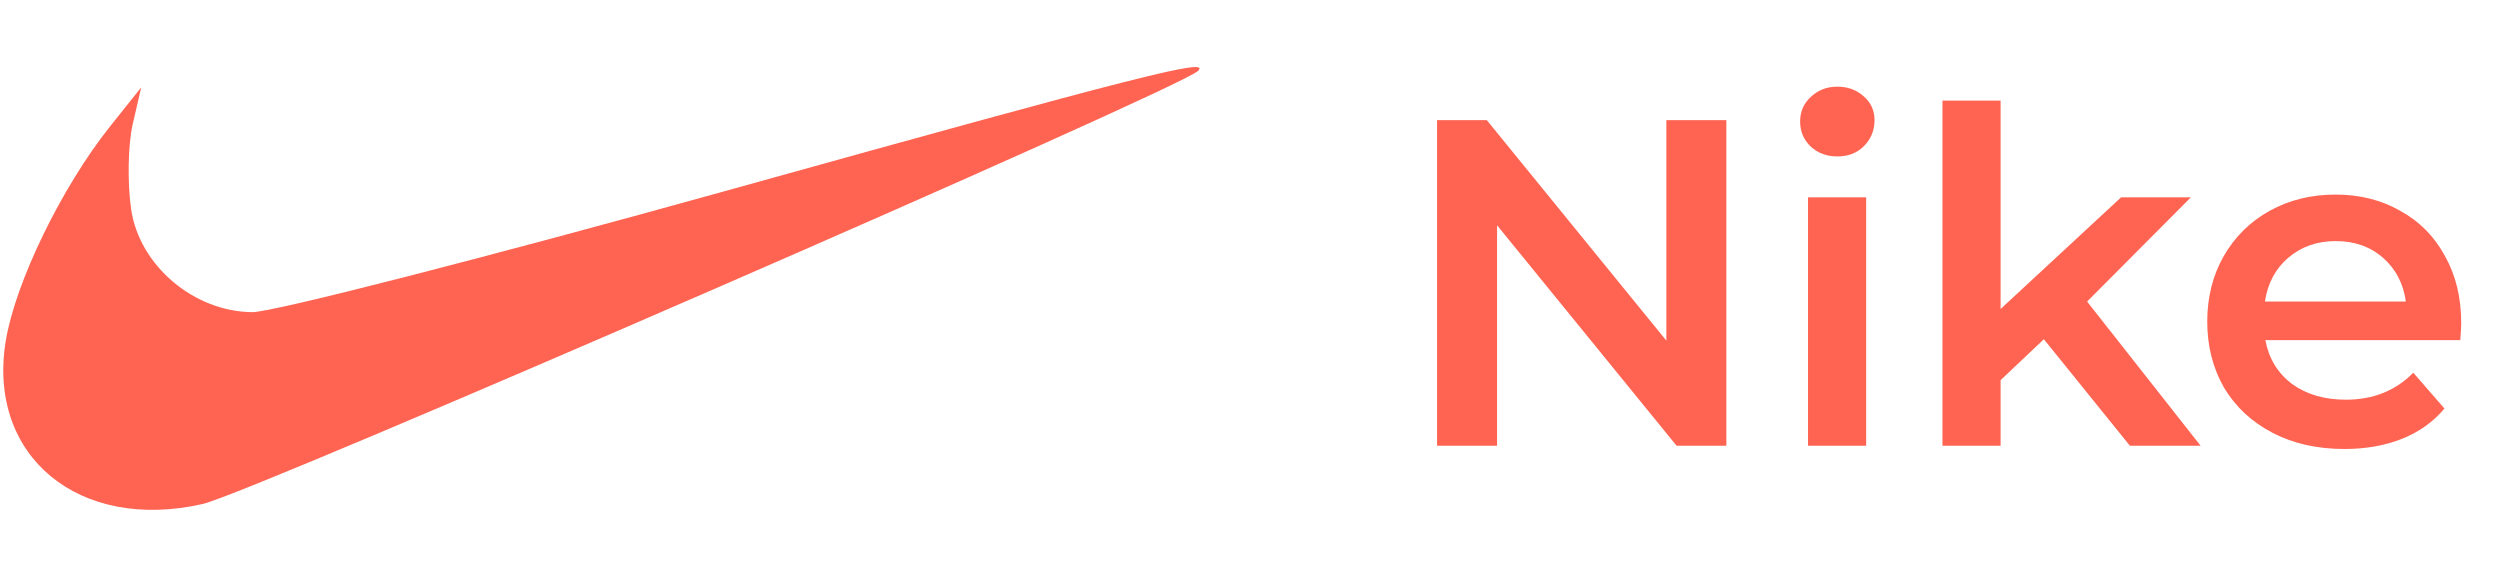
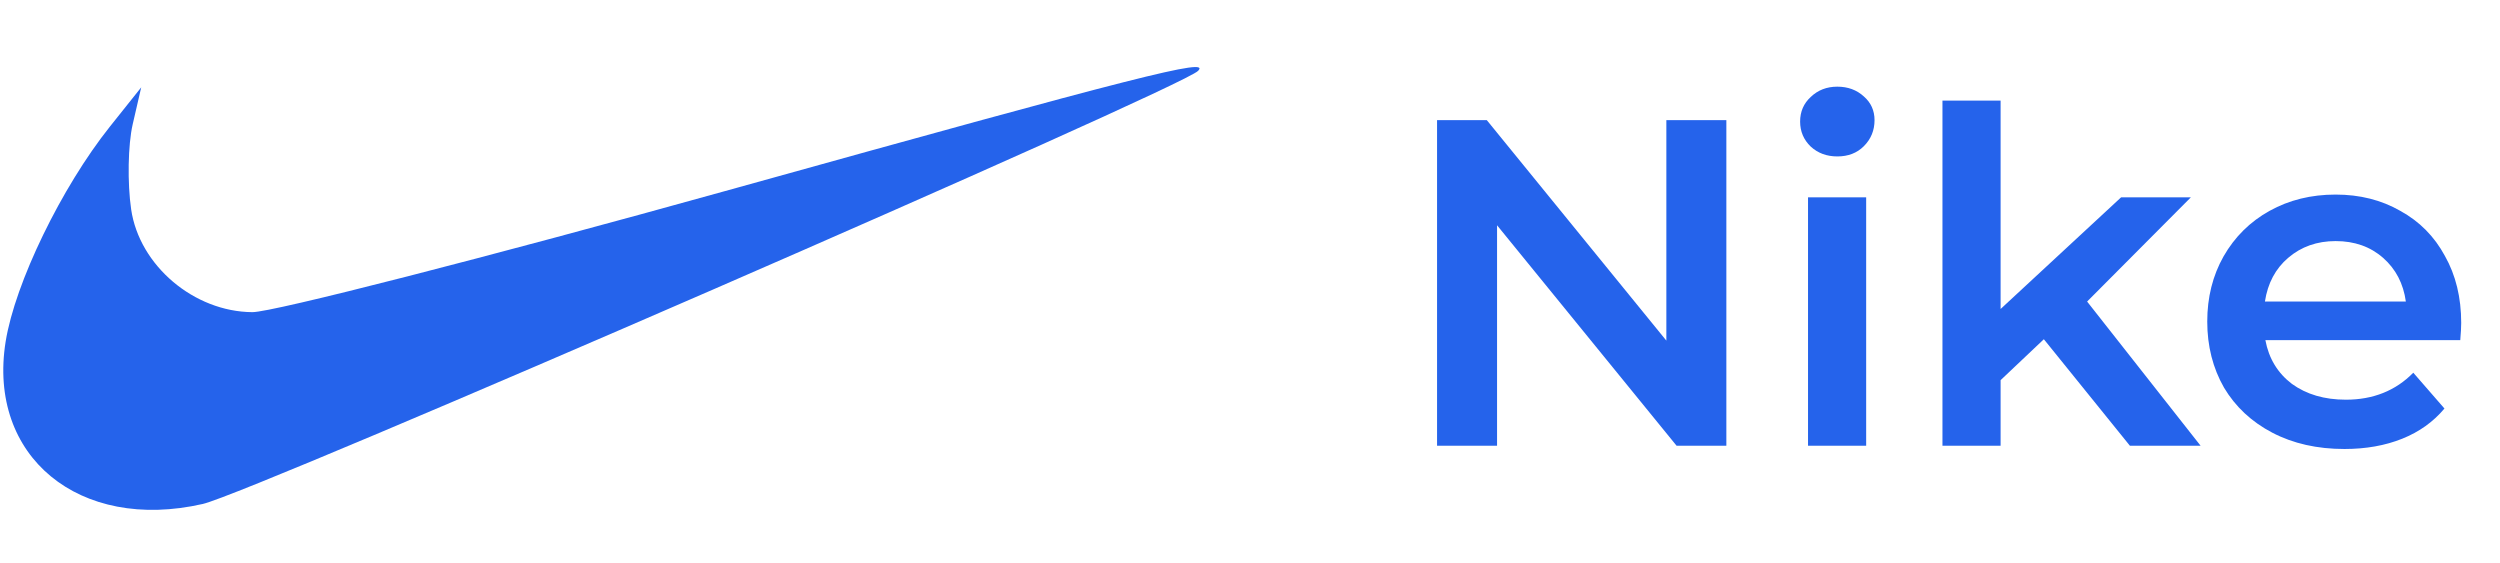
<svg xmlns="http://www.w3.org/2000/svg" width="129" height="29" viewBox="0 0 129 29" fill="none">
-   <path d="M89.08 6.2V23H86.512L77.248 11.624V23H74.152V6.2H76.72L85.984 17.576V6.2H89.08ZM93.294 10.184H96.294V23H93.294V10.184ZM94.806 8.072C94.262 8.072 93.806 7.904 93.438 7.568C93.07 7.216 92.886 6.784 92.886 6.272C92.886 5.76 93.07 5.336 93.438 5C93.806 4.648 94.262 4.472 94.806 4.472C95.35 4.472 95.806 4.64 96.174 4.976C96.542 5.296 96.726 5.704 96.726 6.2C96.726 6.728 96.542 7.176 96.174 7.544C95.822 7.896 95.366 8.072 94.806 8.072ZM105.463 17.504L103.231 19.616V23H100.231V5.192H103.231V15.944L109.447 10.184H113.047L107.695 15.56L113.551 23H109.903L105.463 17.504ZM126.998 16.664C126.998 16.872 126.982 17.168 126.95 17.552H116.894C117.07 18.496 117.526 19.248 118.262 19.808C119.014 20.352 119.942 20.624 121.046 20.624C122.454 20.624 123.614 20.16 124.526 19.232L126.134 21.08C125.558 21.768 124.83 22.288 123.95 22.64C123.07 22.992 122.078 23.168 120.974 23.168C119.566 23.168 118.326 22.888 117.254 22.328C116.182 21.768 115.35 20.992 114.758 20C114.182 18.992 113.894 17.856 113.894 16.592C113.894 15.344 114.174 14.224 114.734 13.232C115.31 12.224 116.102 11.44 117.11 10.88C118.118 10.32 119.254 10.04 120.518 10.04C121.766 10.04 122.878 10.32 123.854 10.88C124.846 11.424 125.614 12.2 126.158 13.208C126.718 14.2 126.998 15.352 126.998 16.664ZM120.518 12.44C119.558 12.44 118.742 12.728 118.07 13.304C117.414 13.864 117.014 14.616 116.87 15.56H124.142C124.014 14.632 123.622 13.88 122.966 13.304C122.31 12.728 121.494 12.44 120.518 12.44Z" fill="#FF6452" />
-   <path fill-rule="evenodd" clip-rule="evenodd" d="M37.61 9.805C25.135 13.276 14.071 16.112 13.024 16.107C10.011 16.09 7.192 13.701 6.768 10.806C6.569 9.444 6.604 7.469 6.846 6.418L7.287 4.507L5.672 6.532C3.17 9.671 0.775 14.608 0.291 17.626C-0.659 23.552 4.086 27.46 10.465 26.004C12.994 25.427 60.955 4.557 61.822 3.656C62.483 2.969 58.945 3.867 37.61 9.805Z" fill="#FF6452" />
+   <path d="M89.08 6.2V23H86.512L77.248 11.624V23H74.152V6.2H76.72L85.984 17.576V6.2H89.08ZM93.294 10.184H96.294V23H93.294V10.184ZM94.806 8.072C94.262 8.072 93.806 7.904 93.438 7.568C93.07 7.216 92.886 6.784 92.886 6.272C92.886 5.76 93.07 5.336 93.438 5C93.806 4.648 94.262 4.472 94.806 4.472C95.35 4.472 95.806 4.64 96.174 4.976C96.542 5.296 96.726 5.704 96.726 6.2C96.726 6.728 96.542 7.176 96.174 7.544C95.822 7.896 95.366 8.072 94.806 8.072ZM105.463 17.504L103.231 19.616V23H100.231V5.192H103.231V15.944L109.447 10.184H113.047L107.695 15.56L113.551 23H109.903L105.463 17.504ZM126.998 16.664C126.998 16.872 126.982 17.168 126.95 17.552H116.894C117.07 18.496 117.526 19.248 118.262 19.808C119.014 20.352 119.942 20.624 121.046 20.624C122.454 20.624 123.614 20.16 124.526 19.232L126.134 21.08C125.558 21.768 124.83 22.288 123.95 22.64C123.07 22.992 122.078 23.168 120.974 23.168C119.566 23.168 118.326 22.888 117.254 22.328C116.182 21.768 115.35 20.992 114.758 20C114.182 18.992 113.894 17.856 113.894 16.592C113.894 15.344 114.174 14.224 114.734 13.232C115.31 12.224 116.102 11.44 117.11 10.88C118.118 10.32 119.254 10.04 120.518 10.04C121.766 10.04 122.878 10.32 123.854 10.88C124.846 11.424 125.614 12.2 126.158 13.208C126.718 14.2 126.998 15.352 126.998 16.664ZM120.518 12.44C119.558 12.44 118.742 12.728 118.07 13.304C117.414 13.864 117.014 14.616 116.87 15.56H124.142C124.014 14.632 123.622 13.88 122.966 13.304C122.31 12.728 121.494 12.44 120.518 12.44Z" fill="#2563EB" />
+   <path fill-rule="evenodd" clip-rule="evenodd" d="M37.61 9.805C25.135 13.276 14.071 16.112 13.024 16.107C10.011 16.09 7.192 13.701 6.768 10.806C6.569 9.444 6.604 7.469 6.846 6.418L7.287 4.507L5.672 6.532C3.17 9.671 0.775 14.608 0.291 17.626C-0.659 23.552 4.086 27.46 10.465 26.004C12.994 25.427 60.955 4.557 61.822 3.656C62.483 2.969 58.945 3.867 37.61 9.805Z" fill="#2563EB" />
</svg>
